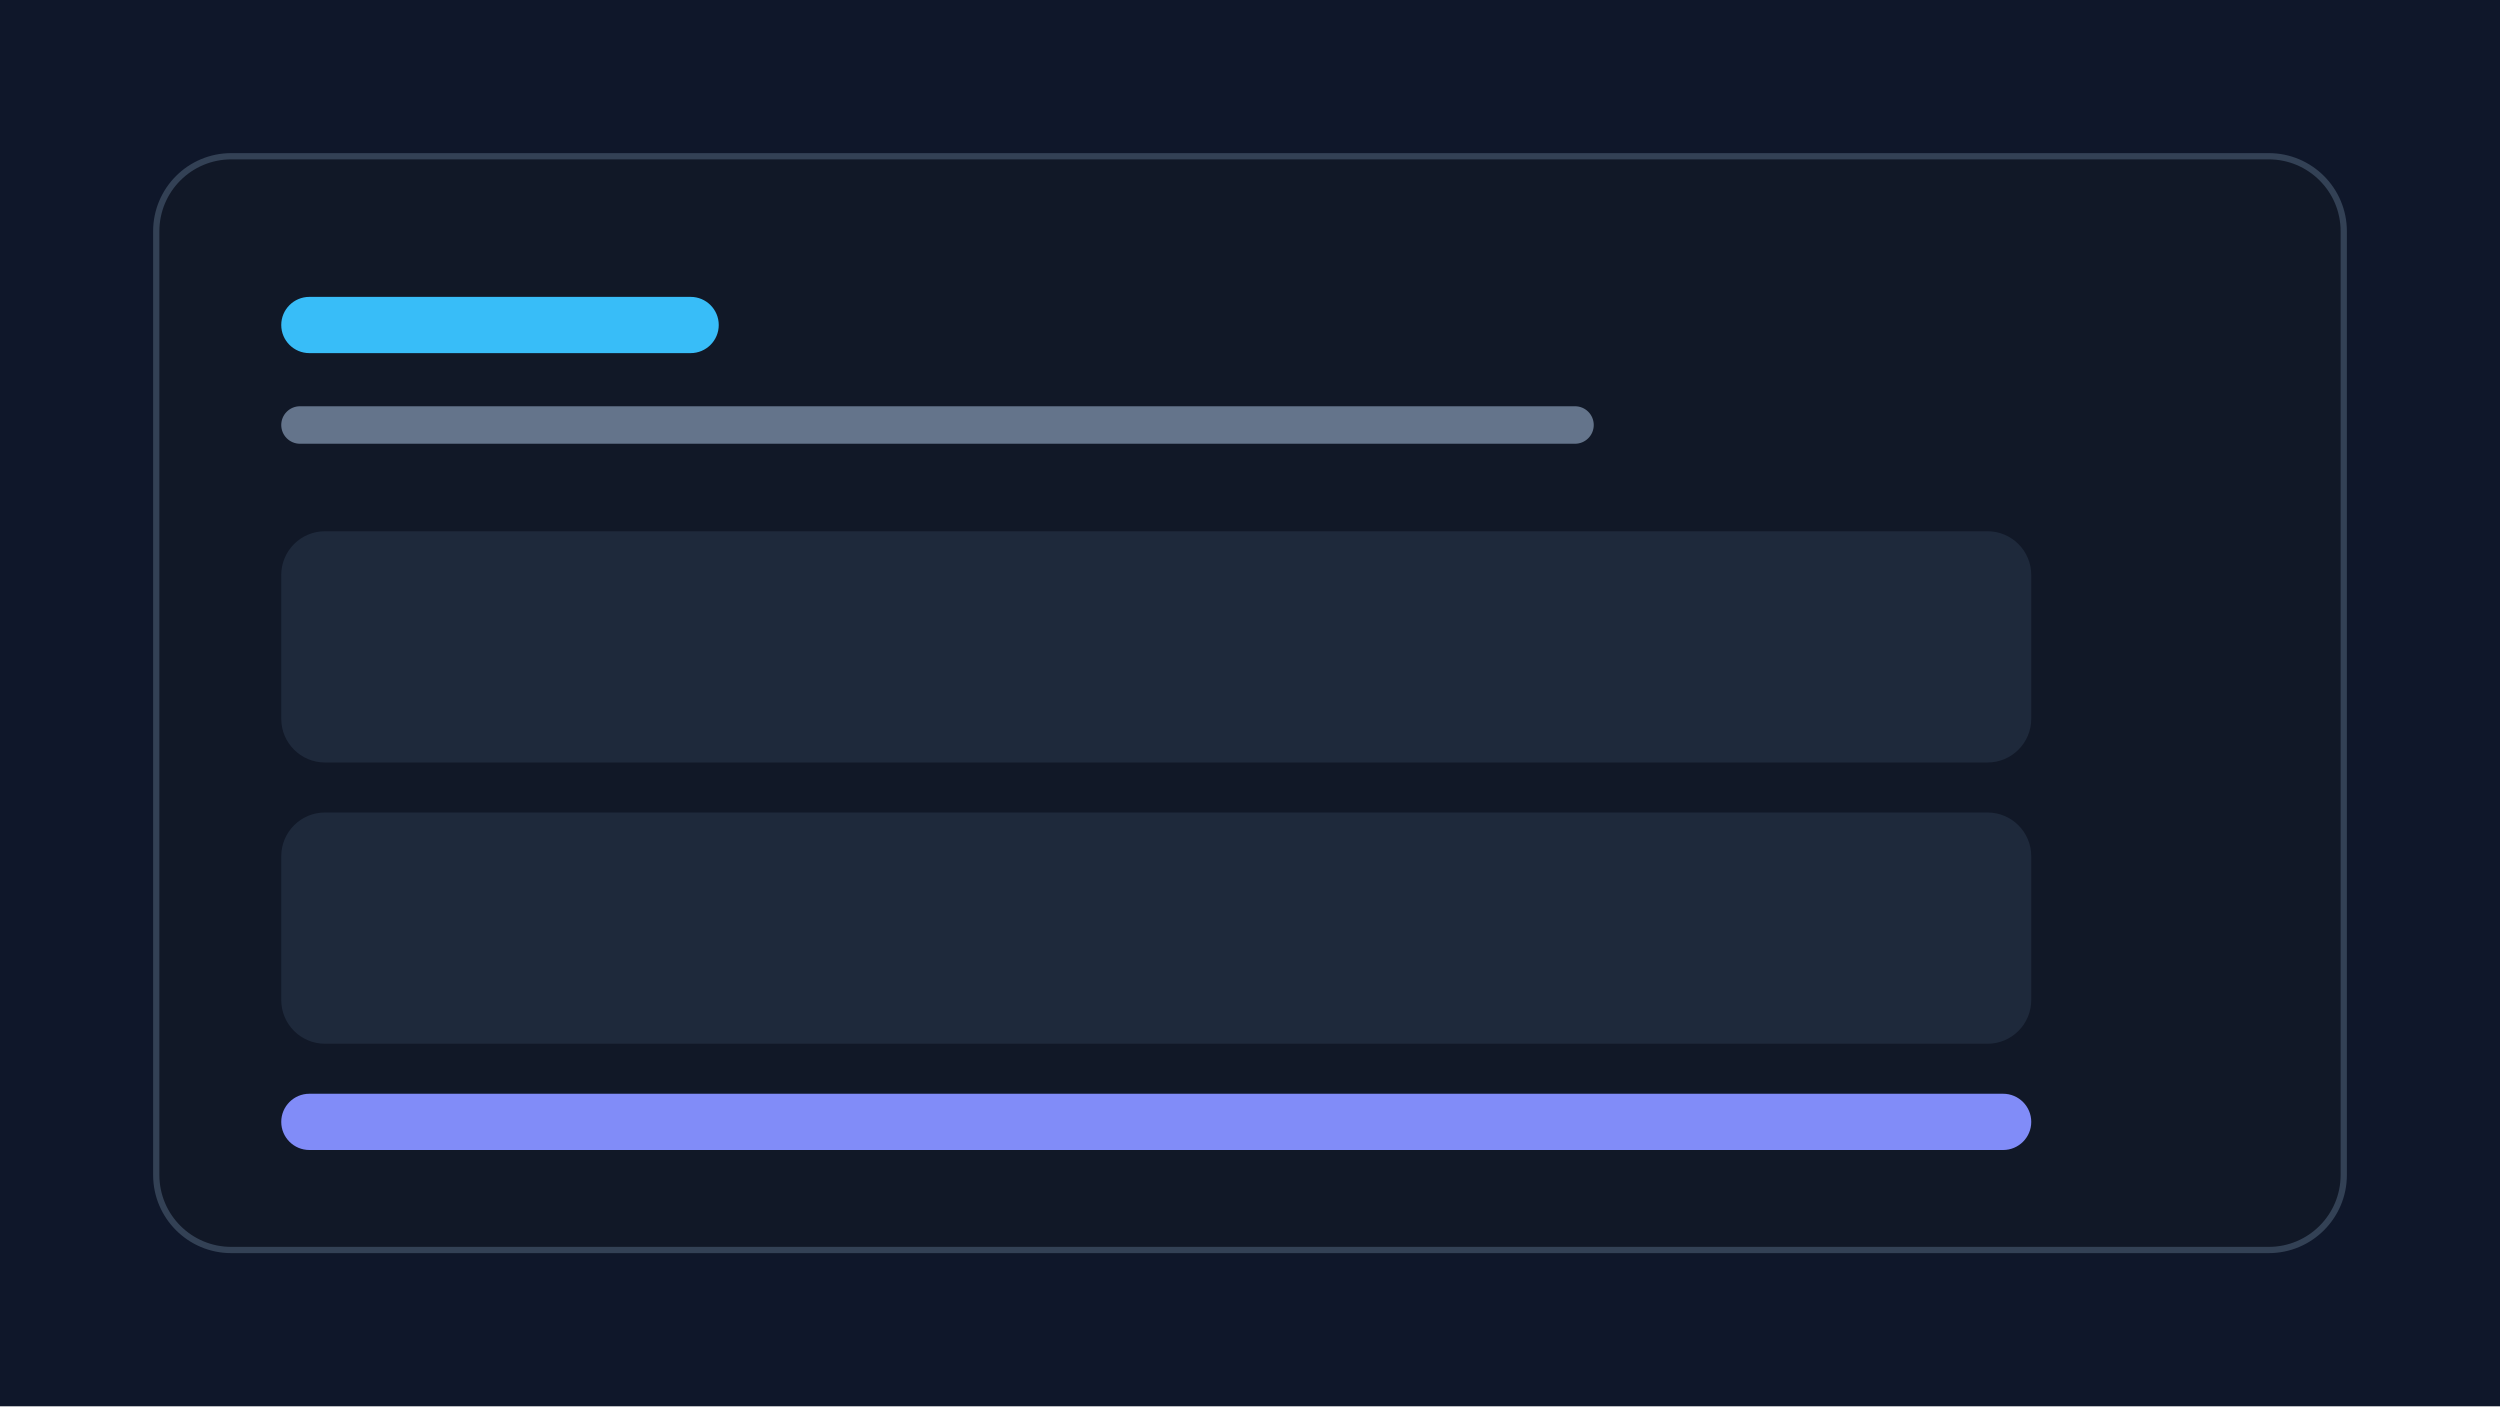
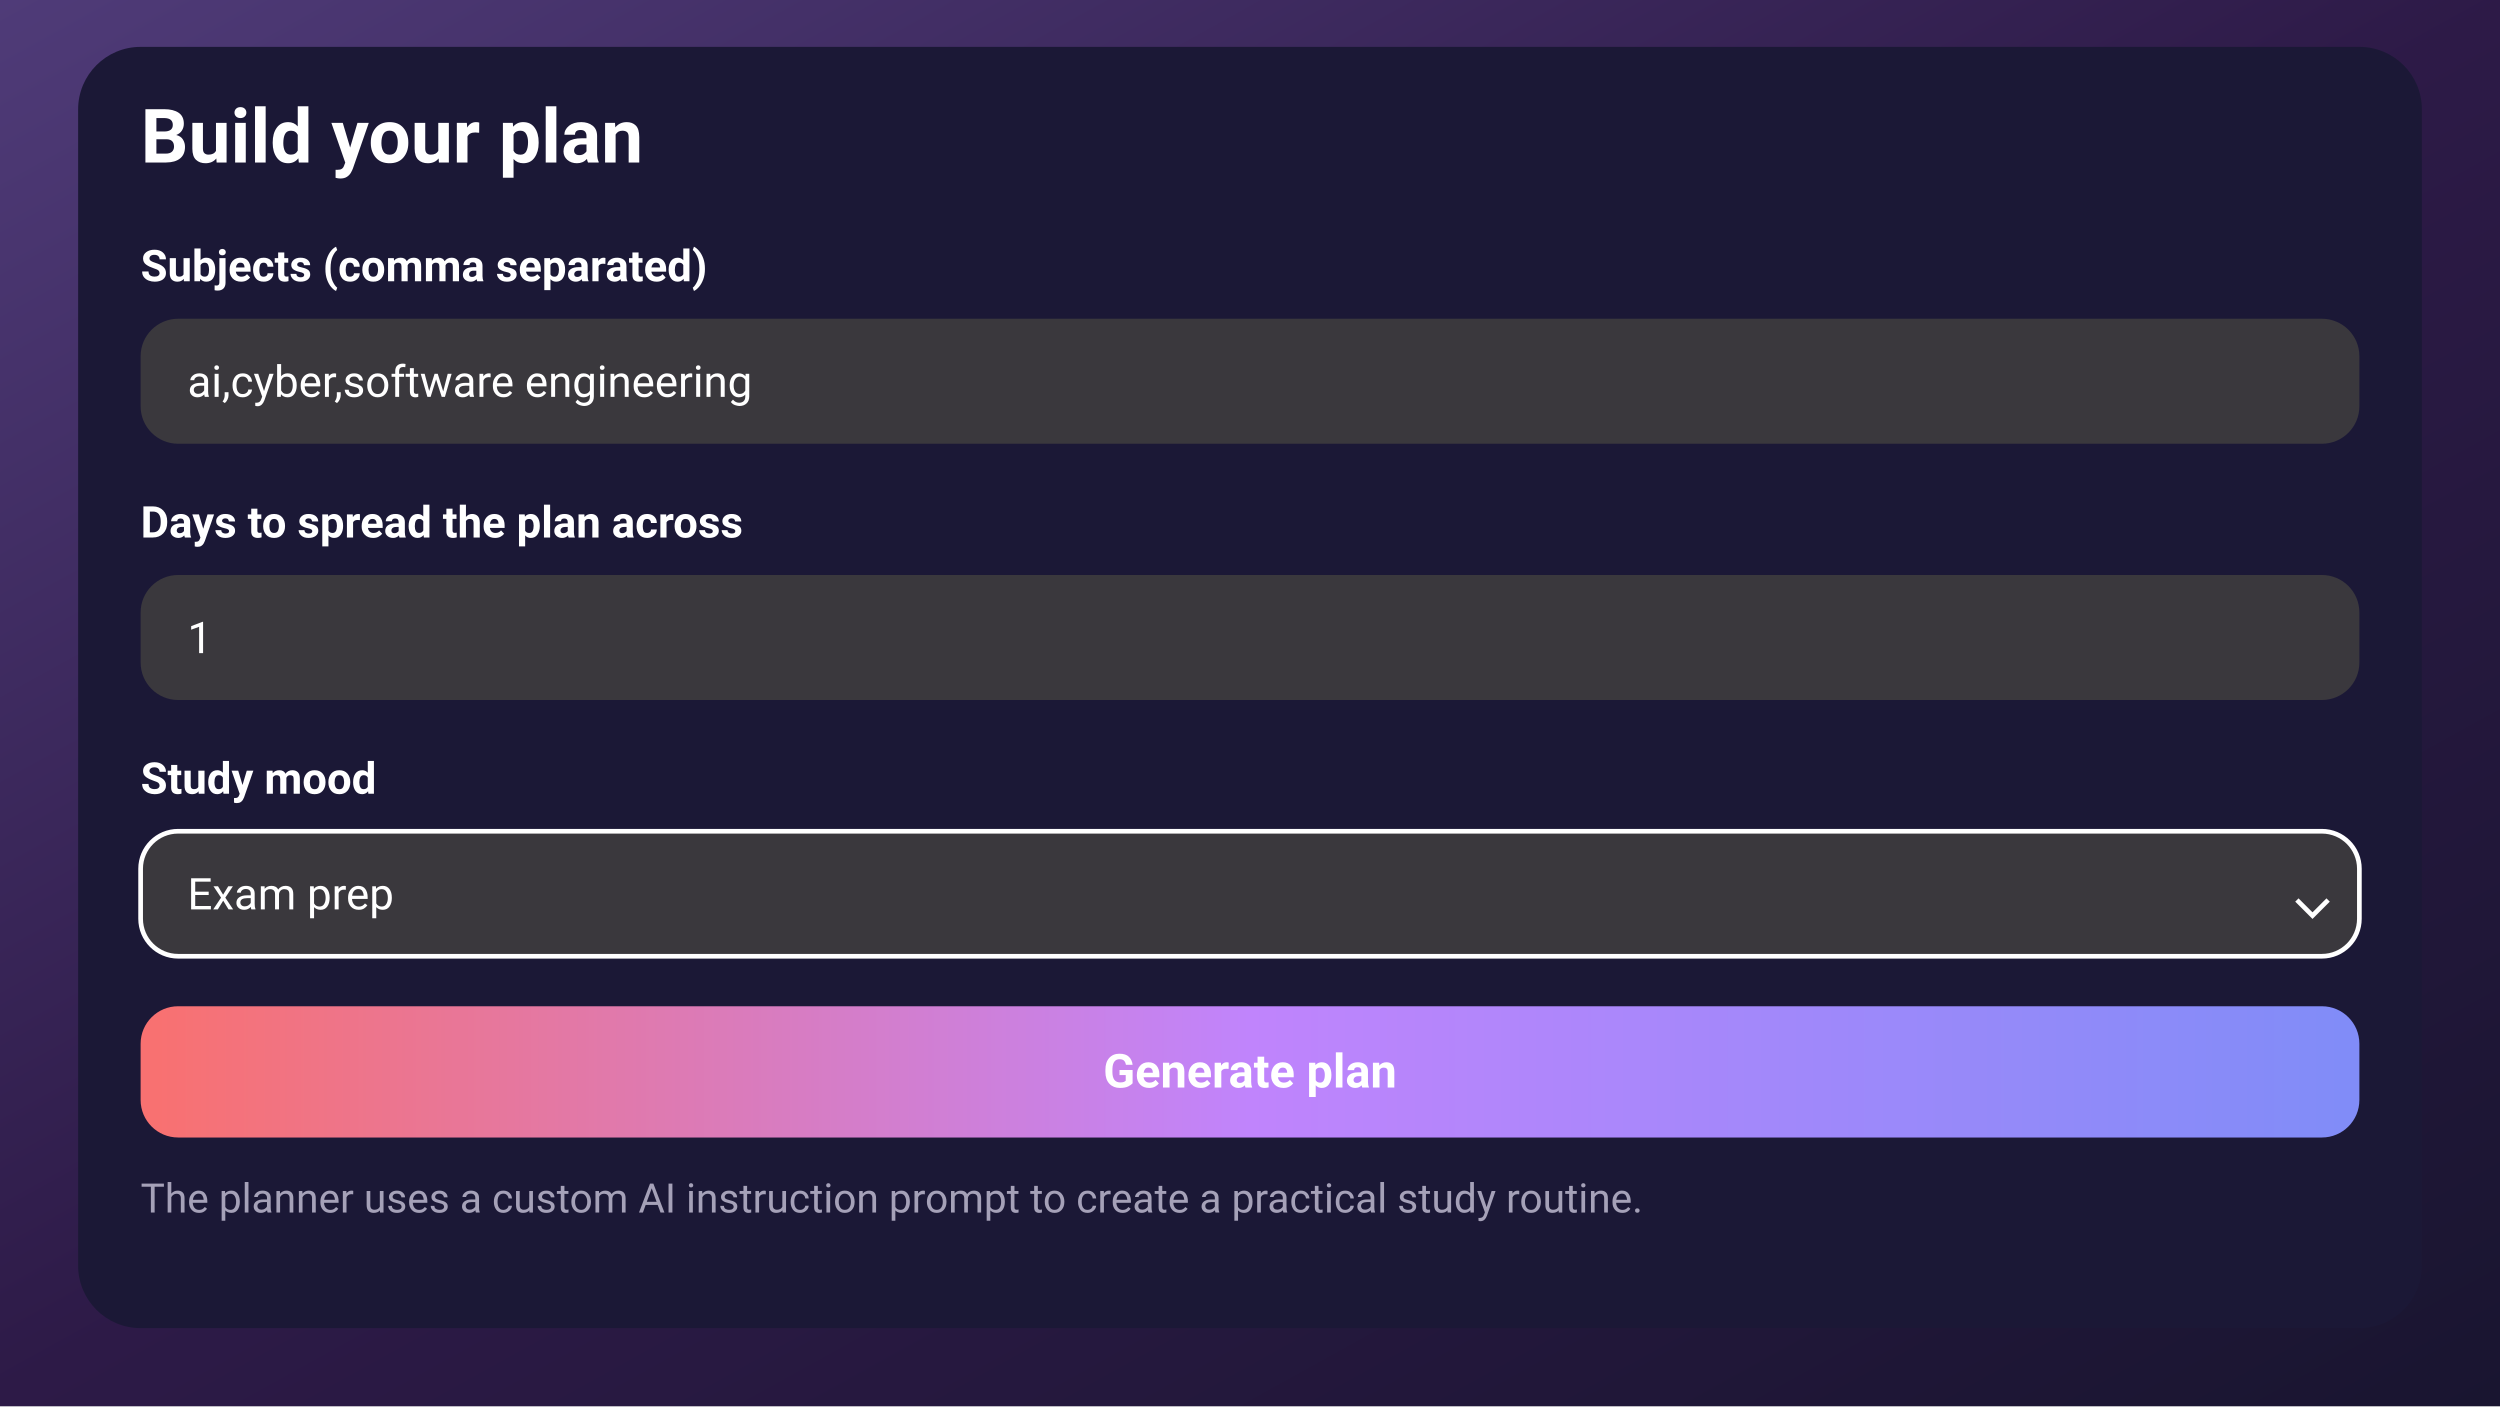
- <svg xmlns="http://www.w3.org/2000/svg" width="800" height="450">
-   <rect width="800" height="450" fill="#0f172a" />
-   <rect x="50" y="50" width="700" height="350" rx="24" fill="#111827" stroke="#334155" stroke-width="2" />
-   <rect x="90" y="95" width="140" height="18" rx="9" fill="#38bdf8" />
-   <rect x="90" y="130" width="420" height="12" rx="6" fill="#64748b" />
-   <rect x="90" y="170" width="560" height="74" rx="14" fill="#1e293b" />
-   <rect x="90" y="260" width="560" height="74" rx="14" fill="#1e293b" />
-   <rect x="90" y="350" width="560" height="18" rx="9" fill="#818cf8" />
+ <svg xmlns="http://www.w3.org/2000/svg" width="800" height="450" font-family="-apple-system, BlinkMacSystemFont, 'Segoe UI', Roboto, Helvetica, Arial, sans-serif">
+   <defs>
+     <linearGradient id="bg-grad" x1="0%" y1="0%" x2="100%" y2="100%">
+       <stop offset="0%" stop-color="#4F3B78" />
+       <stop offset="50%" stop-color="#2D1A47" />
+       <stop offset="100%" stop-color="#191530" />
+     </linearGradient>
+     <linearGradient id="btn-grad" x1="0%" y1="0%" x2="100%" y2="0%">
+       <stop offset="0%" stop-color="#f87171" />
+       <stop offset="50%" stop-color="#c084fc" />
+       <stop offset="100%" stop-color="#818cf8" />
+     </linearGradient>
+   </defs>
+   <rect width="800" height="450" fill="url(#bg-grad)" />
+   <rect x="25" y="15" width="750" height="410" rx="20" fill="#1b1836" />
+   <text x="45" y="52" fill="#ffffff" font-size="24" font-weight="700">Build your plan</text>
+   <text x="45" y="90" fill="#ffffff" font-size="14" font-weight="600">Subjects (comma separated)</text>
+   <rect x="45" y="102" width="710" height="40" rx="12" fill="#3a383d" />
+   <text x="60" y="127" fill="#ffffff" font-size="14">ai,cyber,software engineering</text>
+   <text x="45" y="172" fill="#ffffff" font-size="14" font-weight="600">Days to spread the plan across</text>
+   <rect x="45" y="184" width="710" height="40" rx="12" fill="#3a383d" />
+   <text x="60" y="209" fill="#ffffff" font-size="14">1</text>
+   <text x="45" y="254" fill="#ffffff" font-size="14" font-weight="600">Study mood</text>
+   <rect x="45" y="266" width="710" height="40" rx="12" fill="#3a383d" stroke="#ffffff" stroke-width="1.5" />
+   <text x="60" y="291" fill="#ffffff" font-size="14">Exam prep</text>
+   <path d="M 735 288 L 740 293 L 745 288" stroke="#ffffff" stroke-width="1.5" fill="none" />
+   <rect x="45" y="322" width="710" height="42" rx="12" fill="url(#btn-grad)" />
+   <text x="400" y="348" fill="#ffffff" font-size="15" font-weight="700" text-anchor="middle">Generate plan</text>
+   <text x="45" y="388" fill="#a5a1b8" font-size="13">The planner uses a custom AI instruction prompt to create a practical study routine.</text>
</svg>
